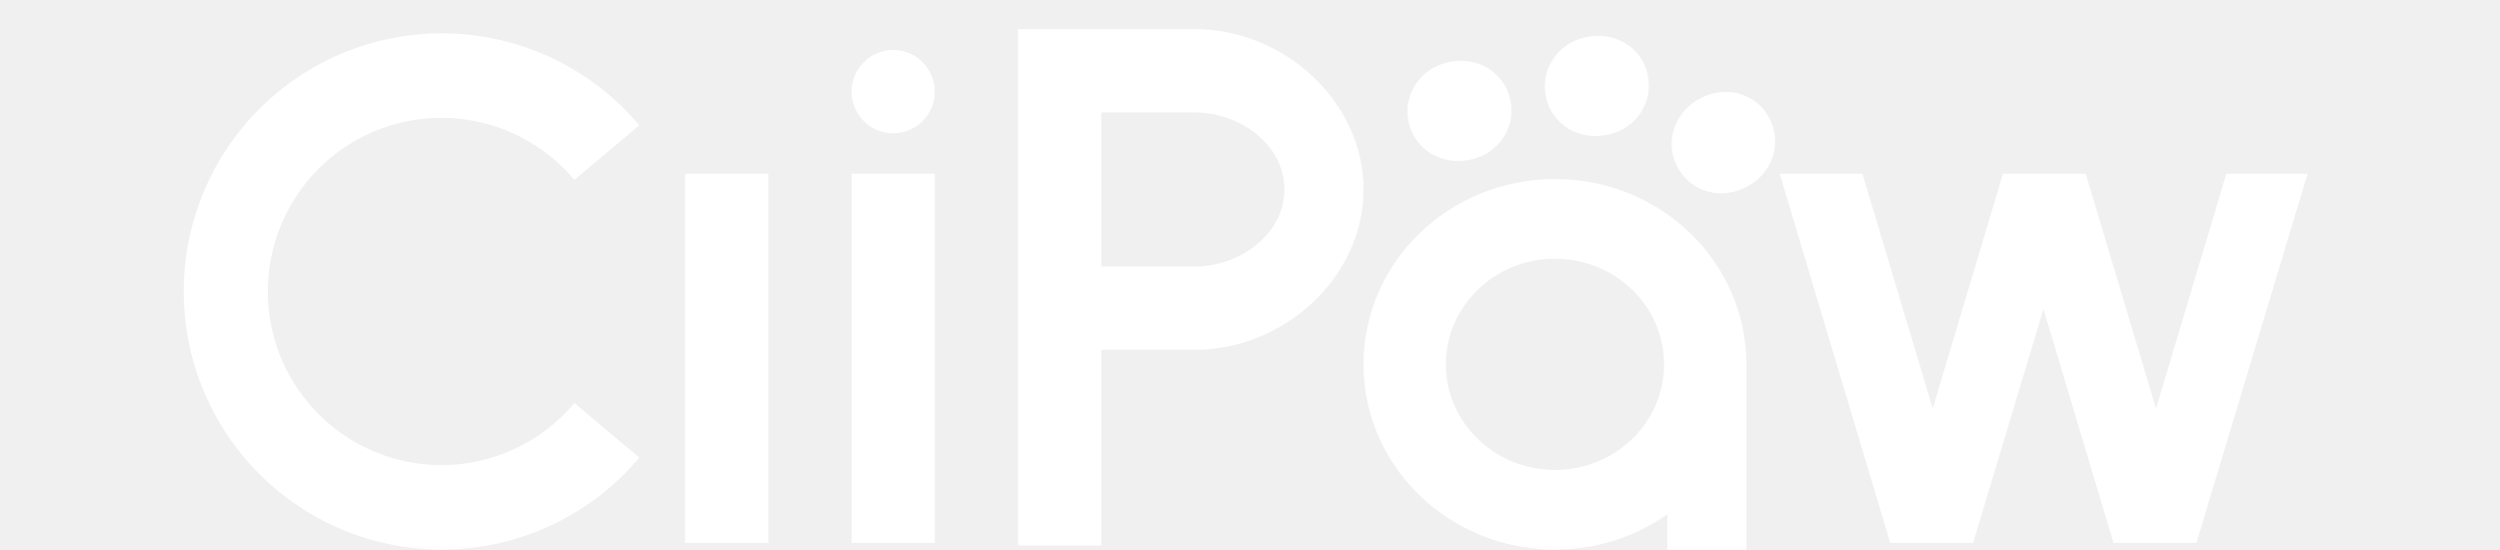
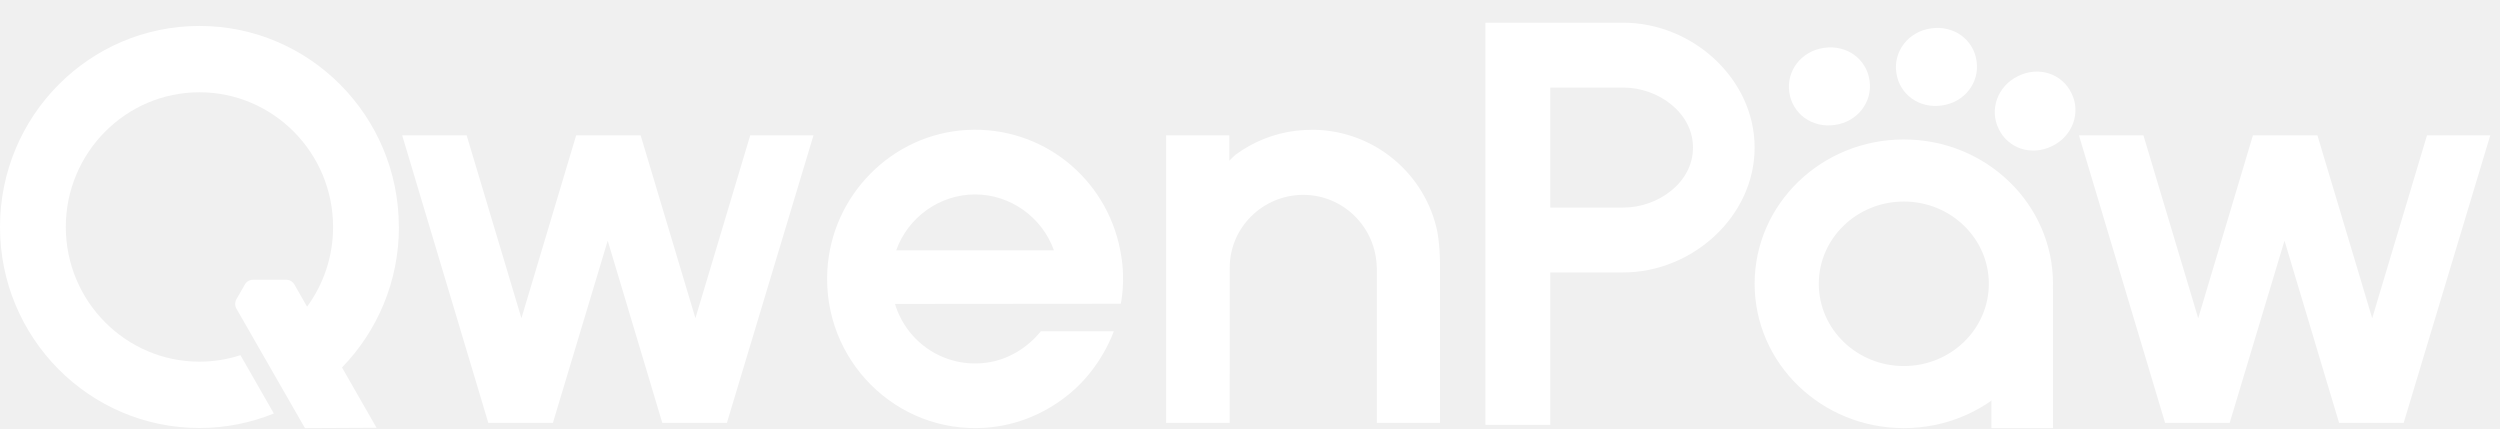
- <svg xmlns="http://www.w3.org/2000/svg" fill="none" version="1.1" width="600.42" height="132" viewBox="300.4 0 426.42 132">
-   <path d="M109.0,30.1A62,62,0,1,0,109.0,109.9L93.4,96.8A41.7,41.7,0,1,1,93.4,43.2L109.0,30.1Z" fill="#FFFFFF" fill-opacity="1" style="mix-blend-mode:passthrough" transform="translate(258, 0)" />
-   <path d="M 120 41.72 L 120 130.38 L 140 130.38 L 140 41.72 Z M 160 41.72 L 160 130.38 L 180 130.38 L 180 41.72 Z m 0 -19.72 A 10 10 0 1 1 160 22.01 z" fill="#FFFFFF" fill-opacity="1" style="mix-blend-mode:passthrough" transform="translate(258, 0)" />
+ <svg xmlns="http://www.w3.org/2000/svg" fill="none" version="1.1" width="770.822" height="132" viewBox="0 0 770.822 132">
+   <path d="M0,69.982C0,104.211,27.535,131.965,61.494,131.965C69.606,131.965,77.342,130.37,84.434,127.487L74.131,109.504C70.145,110.804,65.902,111.513,61.494,111.513C38.777,111.513,20.291,92.88,20.291,69.982C20.291,47.084,38.777,28.452,61.494,28.452C84.212,28.452,102.697,47.084,102.697,69.982C102.697,79.174,99.72,87.67,94.679,94.558L90.764,87.717C90.248,86.819,89.287,86.252,88.256,86.252L78.011,86.252C76.979,86.252,76.018,86.807,75.502,87.717L72.9,92.254C72.384,93.164,72.384,94.274,72.9,95.172L76.334,101.162L79.781,107.176L89.955,124.911L94.023,132L94.082,132L116.096,131.894L105.452,113.308C116.307,102.131,123,86.842,123,69.97L122.977,69.982C122.977,35.754,95.453,8,61.494,8C27.535,8,0,35.754,0,69.982Z" fill="#FFFFFF" fill-opacity="1" style="mix-blend-mode:passthrough" />
+   <path d="M143.881,41.725L160.77,98.113L177.646,41.725L197.528,41.725L214.416,98.113L231.316,41.725L250.822,41.725L224.122,130.384L204.205,130.384L187.376,74.209L170.475,130.384L150.559,130.384L124,41.725L143.881,41.725ZM329.724,121.438C339.724,113.249,343.409,102.137,343.409,102.137L320.934,102.137L320.864,102.219C316.662,107.355,310.759,110.929,304.222,111.817C291.324,113.568,279.611,105.722,275.949,93.711L345.568,93.652C345.568,93.652,347.129,86.8,345.627,78.422L345.404,77.179C341.097,54.754,321.157,38.825,298.131,40.068C275.092,41.311,256.373,60.15,255.094,83.392C253.568,110.965,276.289,133.709,303.693,131.899C311.428,131.39,320.828,128.727,329.724,121.438ZM276.325,77.179C279.974,66.955,289.751,59.949,300.642,59.949C311.533,59.949,321.298,66.955,324.959,77.179L276.336,77.179L276.325,77.179ZM443.953,79.427C443.871,76.623,443.613,73.984,443.19,71.522C439.552,53.712,423.884,40.281,405.024,40.009C403.158,40.009,401.374,40.115,399.661,40.293C392.713,41.133,386.328,43.748,380.977,47.689C380.296,48.281,379.662,48.908,379.04,49.559L379.04,41.725L359.546,41.725L359.546,130.384L379.146,130.384C379.146,130.384,379.169,82.552,379.169,82.445C379.193,70.043,389.462,60.079,401.832,60.079C414.202,60.079,424.225,70.055,424.495,82.445L424.518,82.445L424.518,130.384L444,130.384L444,81.404C444,80.729,443.977,80.078,443.953,79.427Z" fill="#FFFFFF" fill-opacity="1" style="mix-blend-mode:passthrough" />
  <path d="M641,41.725L667.559,130.384L687.475,130.384L704.376,74.209L721.205,130.384L741.122,130.384L767.822,41.725L748.316,41.725L731.416,98.113L714.528,41.725L694.646,41.725L677.77,98.113L660.881,41.725L641,41.725Z" fill="#FFFFFF" fill-opacity="1" style="mix-blend-mode:passthrough" />
  <path d="M587,132C612.405,132,633,112.077,633,87.5C633,62.923,612.405,43,587,43C561.595,43,541,62.923,541,87.5C541,112.077,561.595,132,587,132ZM587,112.86C601.478,112.86,613.215,101.506,613.215,87.5C613.215,73.494,601.478,62.14,587,62.14C572.522,62.14,560.785,73.494,560.785,87.5C560.785,101.506,572.522,112.86,587,112.86Z" fill-rule="evenodd" fill="#FFFFFF" fill-opacity="1" />
  <path d="M478,7L458,7L458,131L478,131L478,84L500.5,84C521.763,84,541,66.763,541,45.5C541,24.237,521.763,7,500.5,7L478,7ZM478,27L478,64L500.5,64C511.27,64,522,56.27,522,45.5C522,34.73,511.27,27,500.5,27L478,27Z" fill-rule="evenodd" fill="#FFFFFF" fill-opacity="1" />
  <path d="M586.563,31.053C587.668,32.13,588.983,32.976,590.507,33.592C592.031,34.208,593.684,34.518,595.465,34.518C597.247,34.518,598.942,34.202,600.461,33.576C601.985,32.944,603.305,32.087,604.426,30.994C605.548,29.901,606.422,28.632,607.056,27.186C607.689,25.74,608,24.181,608,22.521L608,22.435C608,20.775,607.683,19.216,607.056,17.77C606.422,16.319,605.553,15.06,604.448,13.984C603.342,12.907,602.028,12.061,600.504,11.445C598.98,10.829,597.327,10.518,595.546,10.518C593.764,10.518,592.068,10.834,590.545,11.461C589.021,12.093,587.701,12.95,586.579,14.043C585.458,15.135,584.583,16.399,583.95,17.851C583.317,19.297,583,20.855,583,22.516L583,22.601C583,24.267,583.317,25.82,583.95,27.272C584.583,28.718,585.452,29.982,586.558,31.053L586.563,31.053Z" fill="#FFFFFF" fill-opacity="1" style="mix-blend-mode:passthrough" transform="matrix(0.9900481,-0.1407298,0.1407298,0.9900481,4.321747,82.15014)" />
  <path d="M553.562,37.053C554.667,38.13,555.982,38.976,557.505,39.592C559.029,40.208,560.681,40.518,562.462,40.518C564.244,40.518,565.939,40.202,567.457,39.57C568.981,38.938,570.3,38.081,571.422,36.989C572.543,35.896,573.417,34.632,574.05,33.181C574.683,31.735,575,30.176,575,28.516L575,28.43C575,26.77,574.683,25.216,574.05,23.765C573.417,22.313,572.548,21.055,571.443,19.984C570.338,18.907,569.024,18.061,567.5,17.445C565.976,16.829,564.324,16.518,562.543,16.518C560.762,16.518,559.067,16.834,557.543,17.466C556.019,18.098,554.7,18.955,553.578,20.048C552.457,21.14,551.583,22.41,550.95,23.856C550.317,25.302,550,26.861,550,28.521L550,28.607C550,30.272,550.317,31.826,550.95,33.277C551.583,34.723,552.452,35.987,553.557,37.064L553.562,37.053Z" fill="#FFFFFF" fill-opacity="1" style="mix-blend-mode:passthrough" transform="matrix(0.9900481,-0.1407298,0.1407298,0.9900481,3.148954,77.56577)" />
  <path d="M614.558,49.433C615.664,50.51,616.979,51.356,618.503,51.972C620.027,52.588,621.681,52.899,623.462,52.899C625.244,52.899,626.94,52.583,628.459,51.951C629.983,51.319,631.304,50.462,632.426,49.369C633.547,48.276,634.422,47.012,635.055,45.561C635.689,44.115,636,42.556,636,40.896L636,40.81C636,39.15,635.683,37.597,635.055,36.145C634.422,34.694,633.553,33.435,632.447,32.364C631.341,31.287,630.026,30.441,628.502,29.825C626.978,29.209,625.325,28.899,623.548,28.899C621.772,28.899,620.07,29.215,618.546,29.847C617.022,30.479,615.702,31.336,614.58,32.428C613.458,33.521,612.583,34.79,611.95,36.236C611.317,37.682,611,39.241,611,40.901L611,40.987C611,42.653,611.317,44.206,611.95,45.657C612.583,47.104,613.453,48.368,614.558,49.444L614.558,49.433Z" fill="#FFFFFF" fill-opacity="1" style="mix-blend-mode:passthrough" transform="matrix(0.8999723,-0.4359472,0.4359472,0.8999723,48.51865,269.2544)" />
  <rect x="614" y="89" width="19" height="43" rx="0" fill="#FFFFFF" fill-opacity="1" />
</svg>
